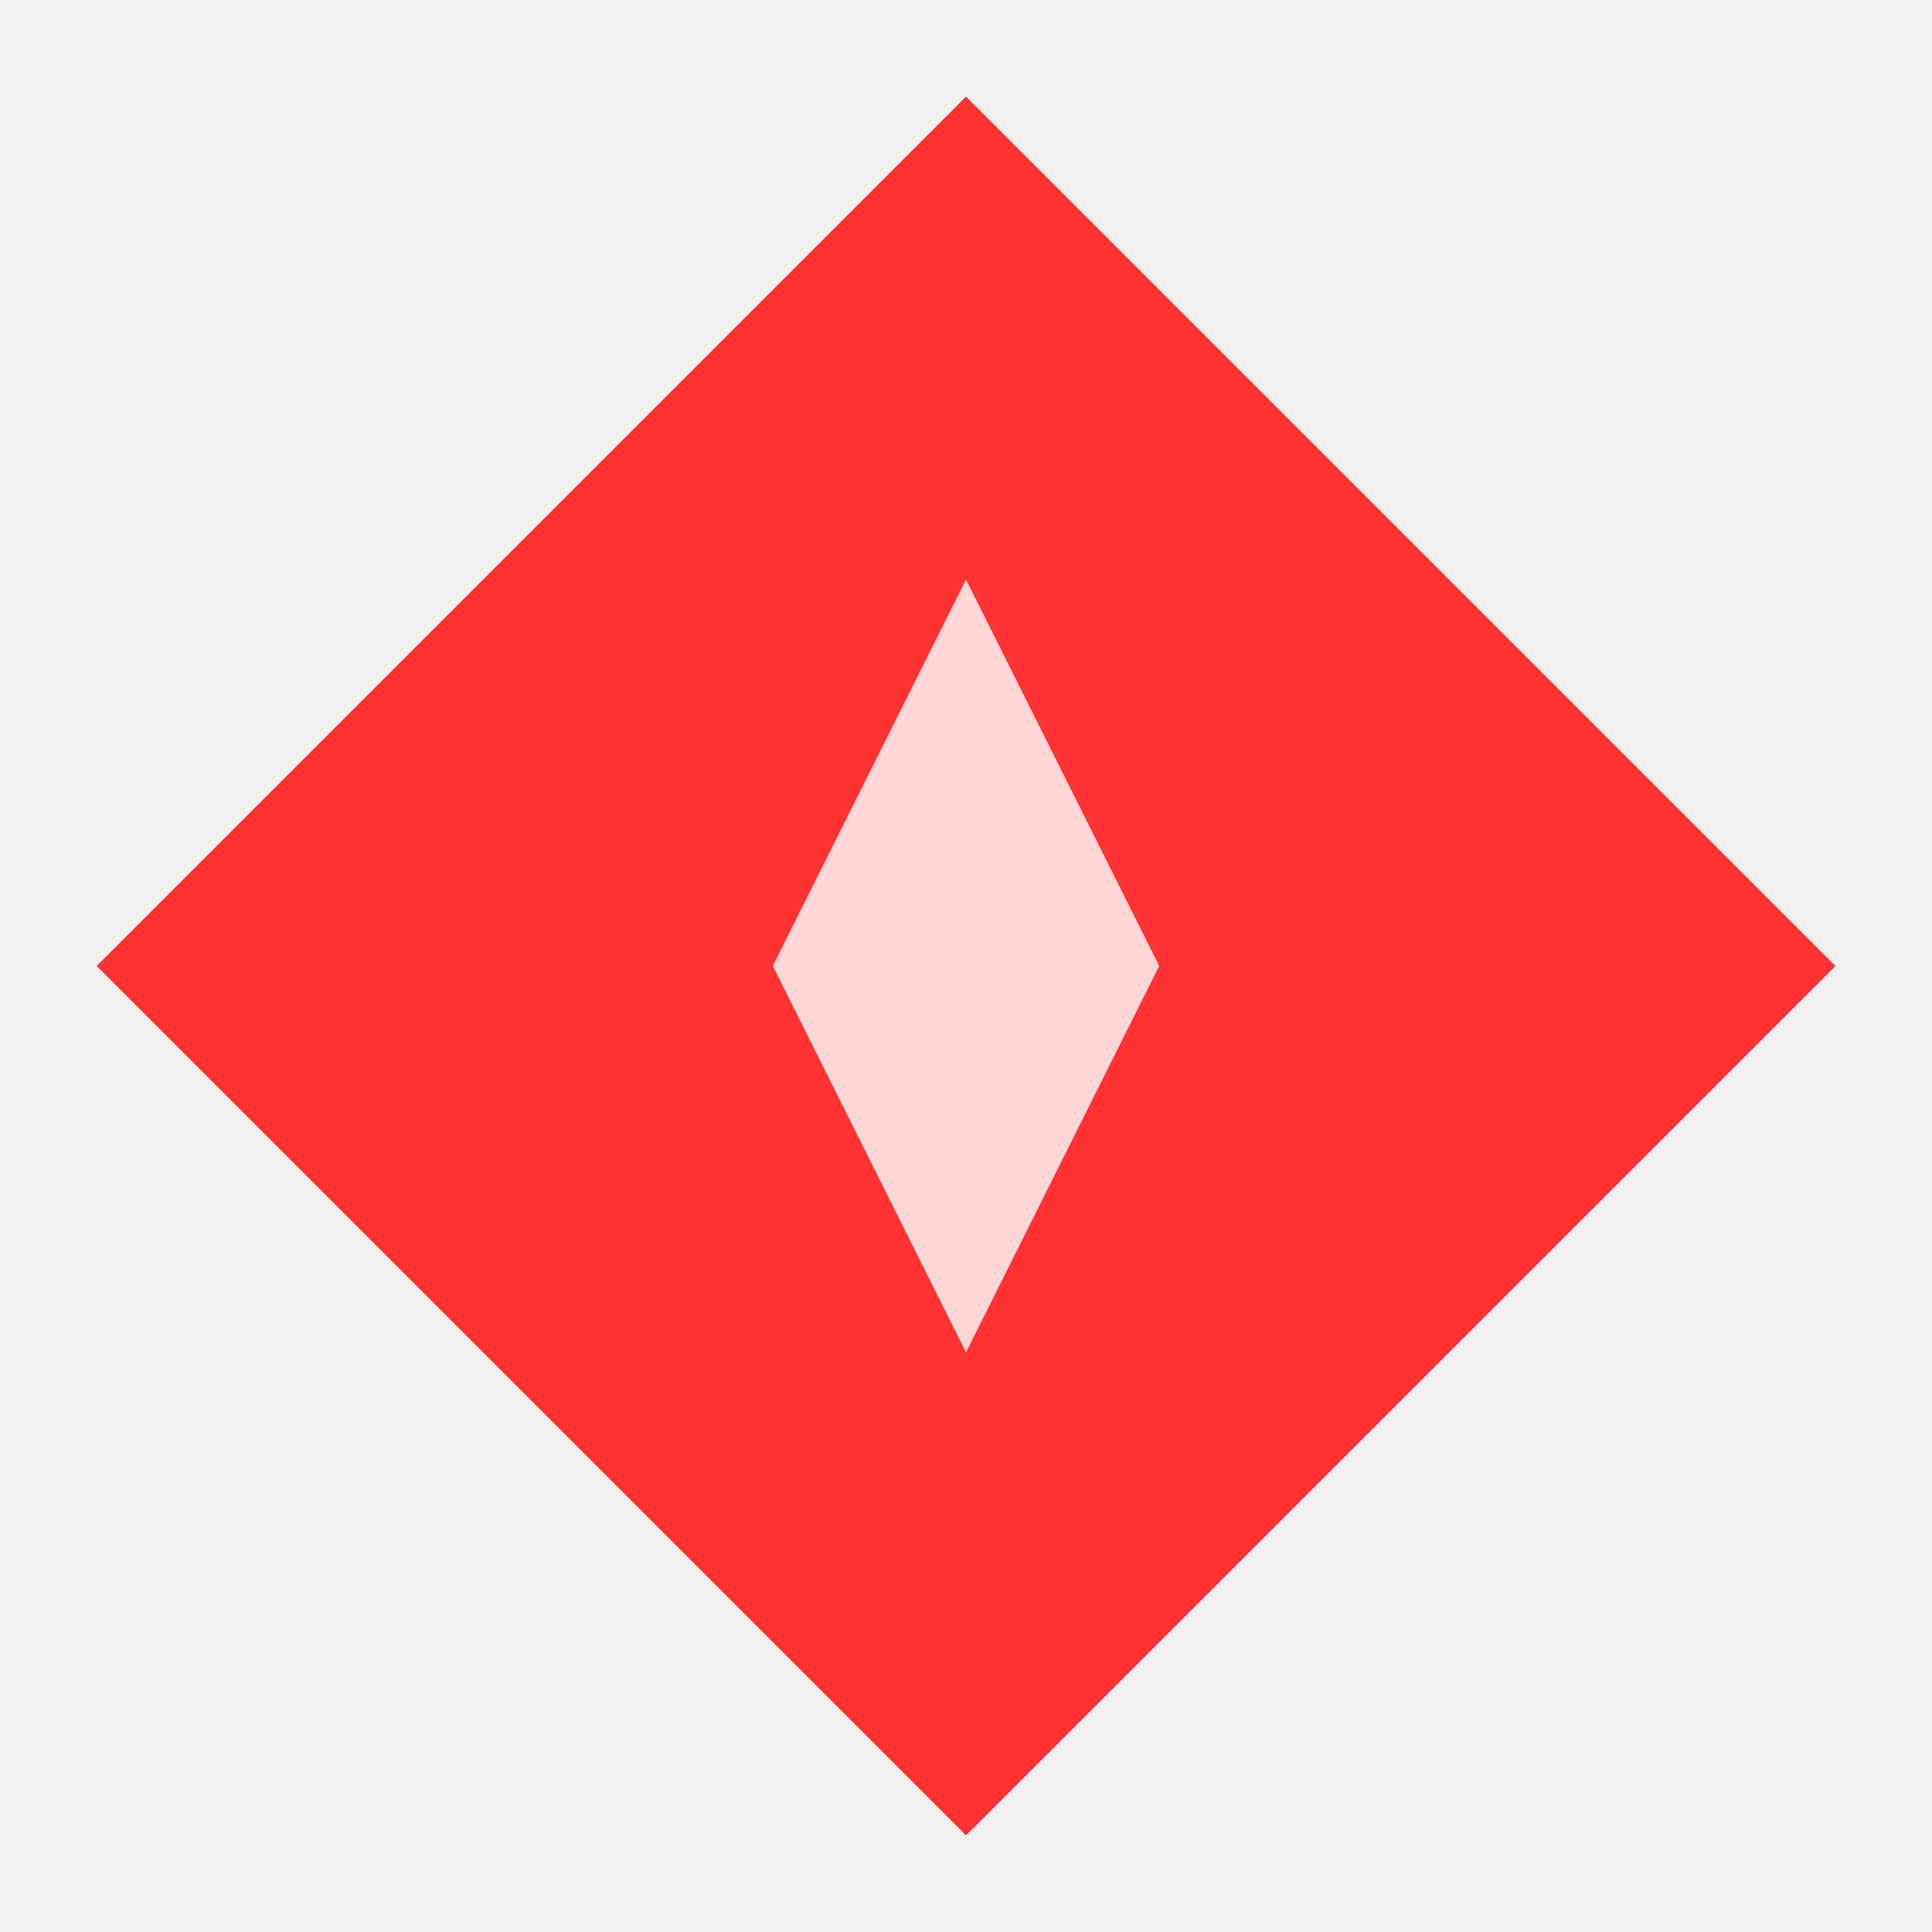
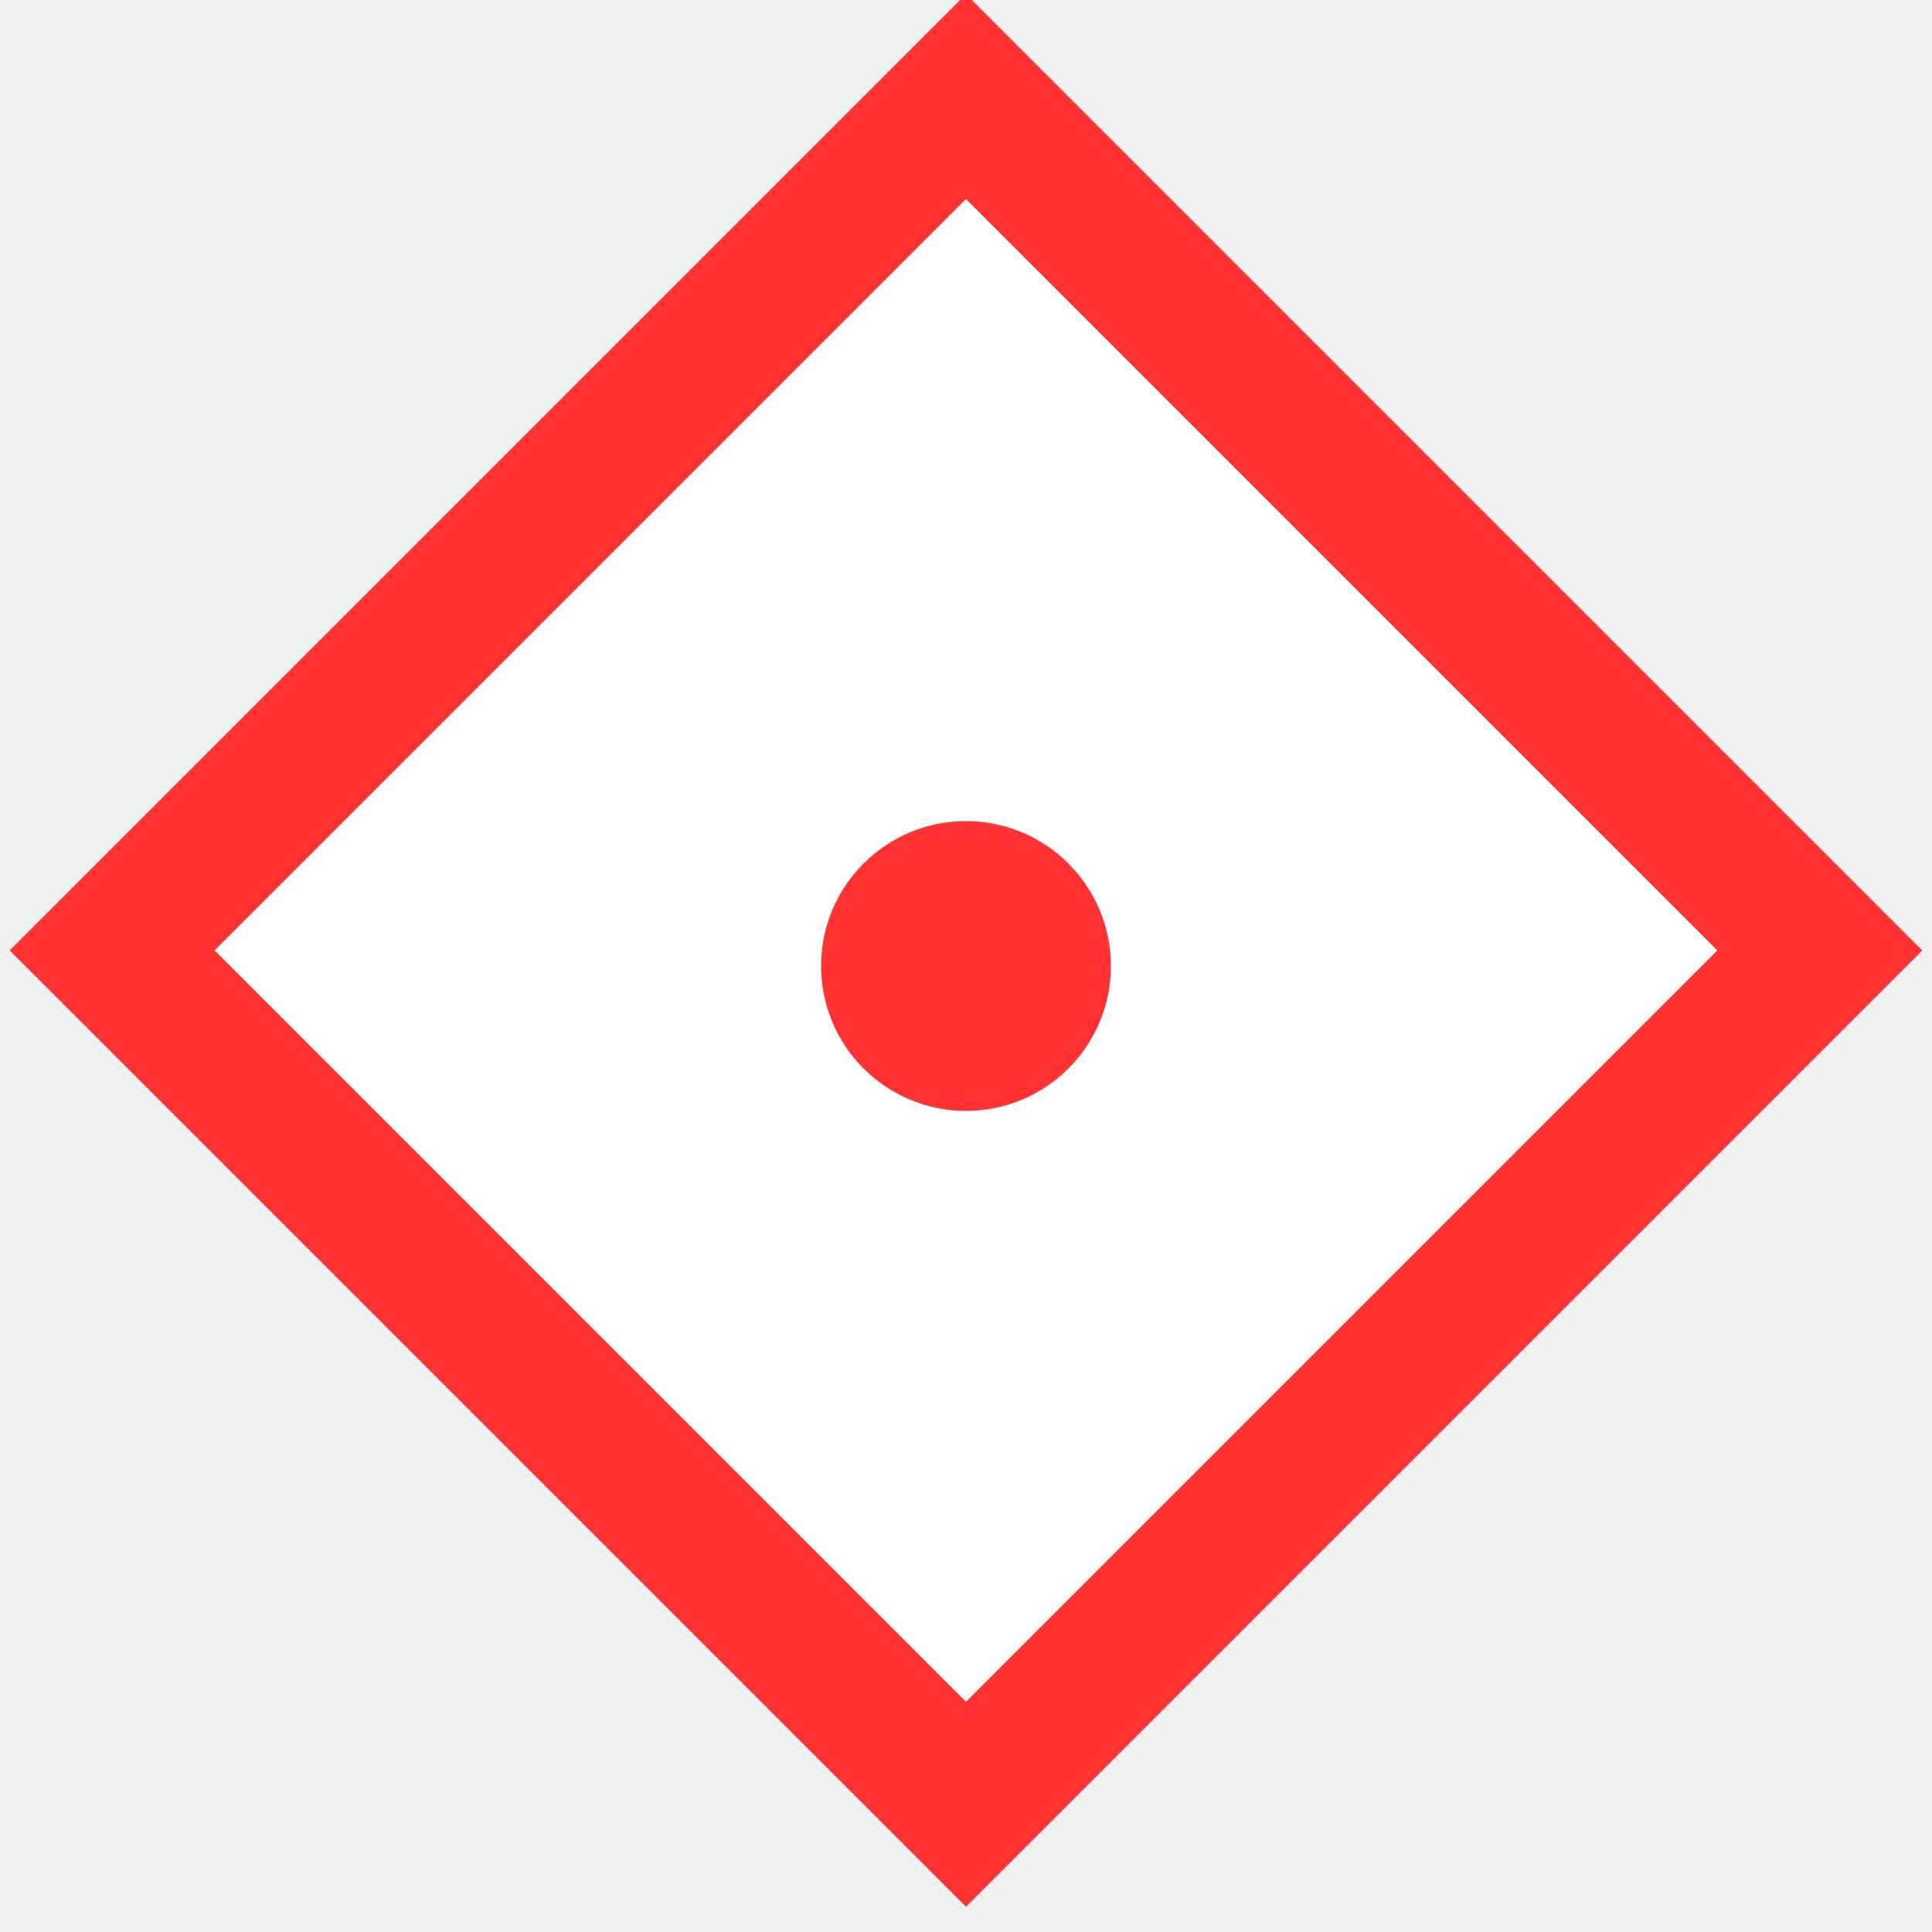
<svg xmlns="http://www.w3.org/2000/svg" width="40" height="40" viewBox="0 0 40 40" fill="none">
-   <rect x="20" y="2" width="25.456" height="25.456" transform="rotate(45 20 2)" fill="#FF3333" />
-   <path d="M20 12L24 20L20 28L16 20L20 12Z" fill="white" fill-opacity="0.8" />
+   <rect x="20" y="2" width="25" height="25" transform="rotate(45 20 2)" stroke="#FF3333" stroke-width="3" fill="white" />
+   <circle cx="20" cy="20" r="3" fill="#FF3333" />
</svg>
